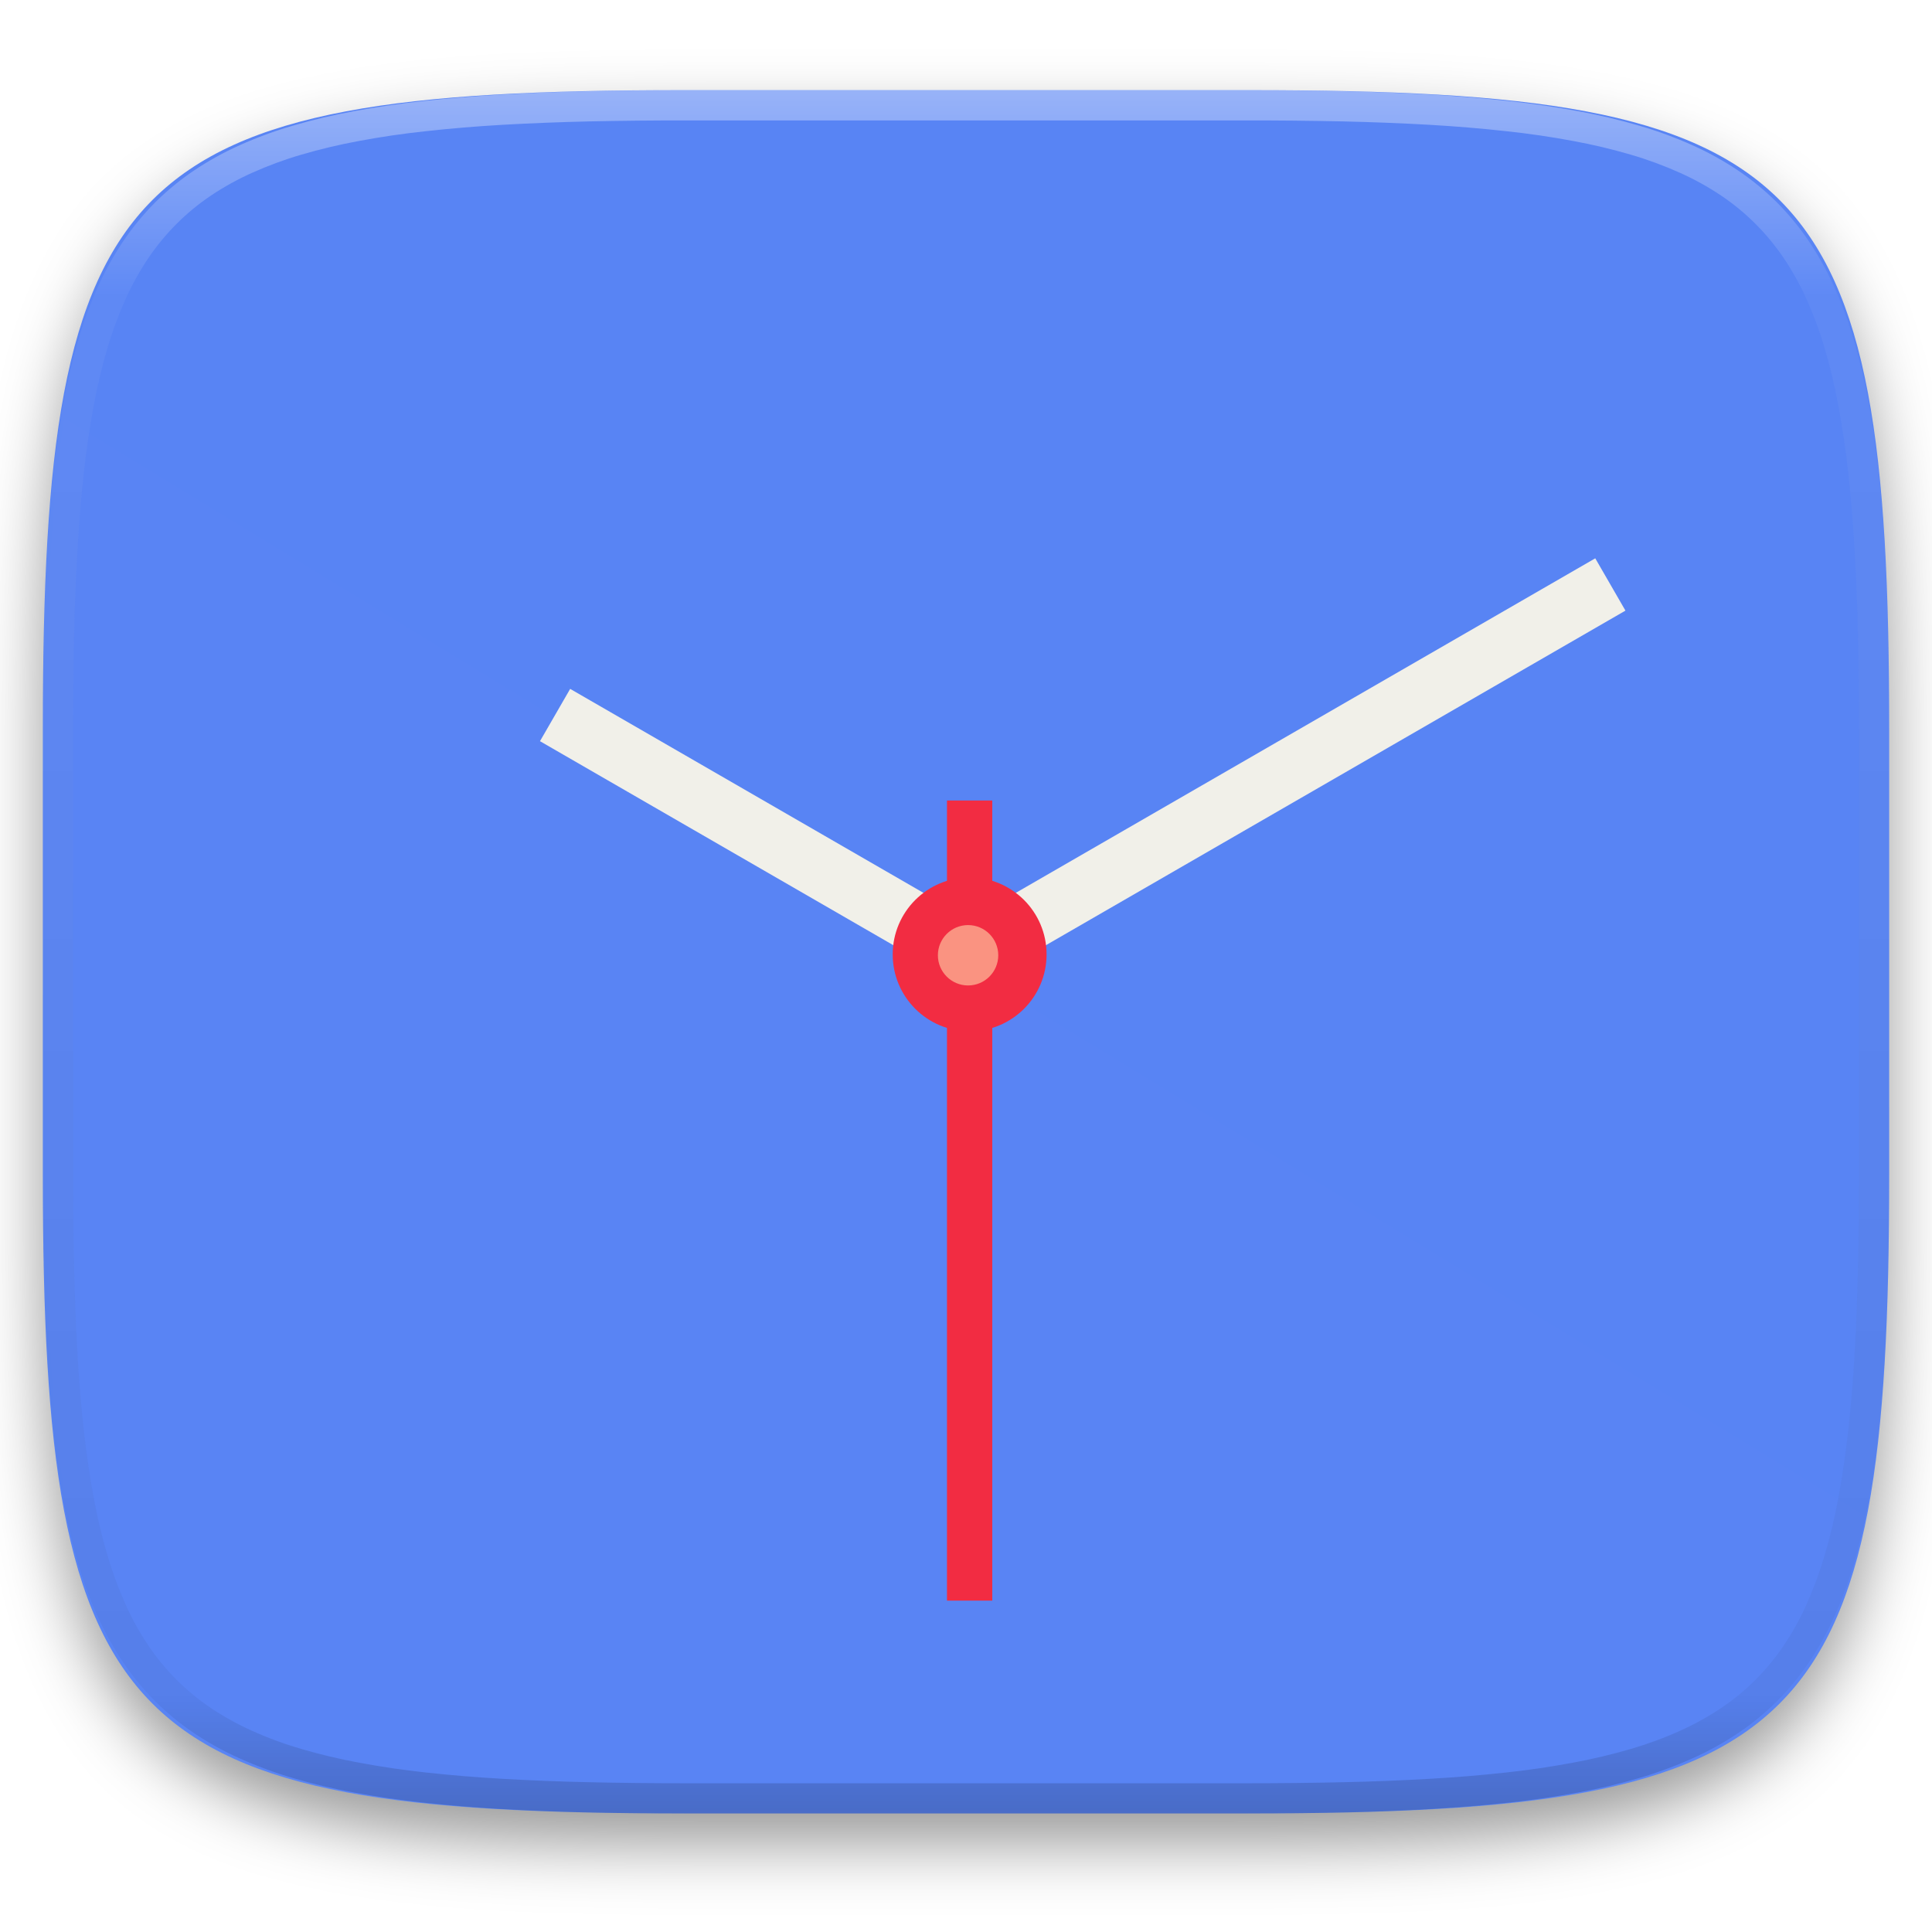
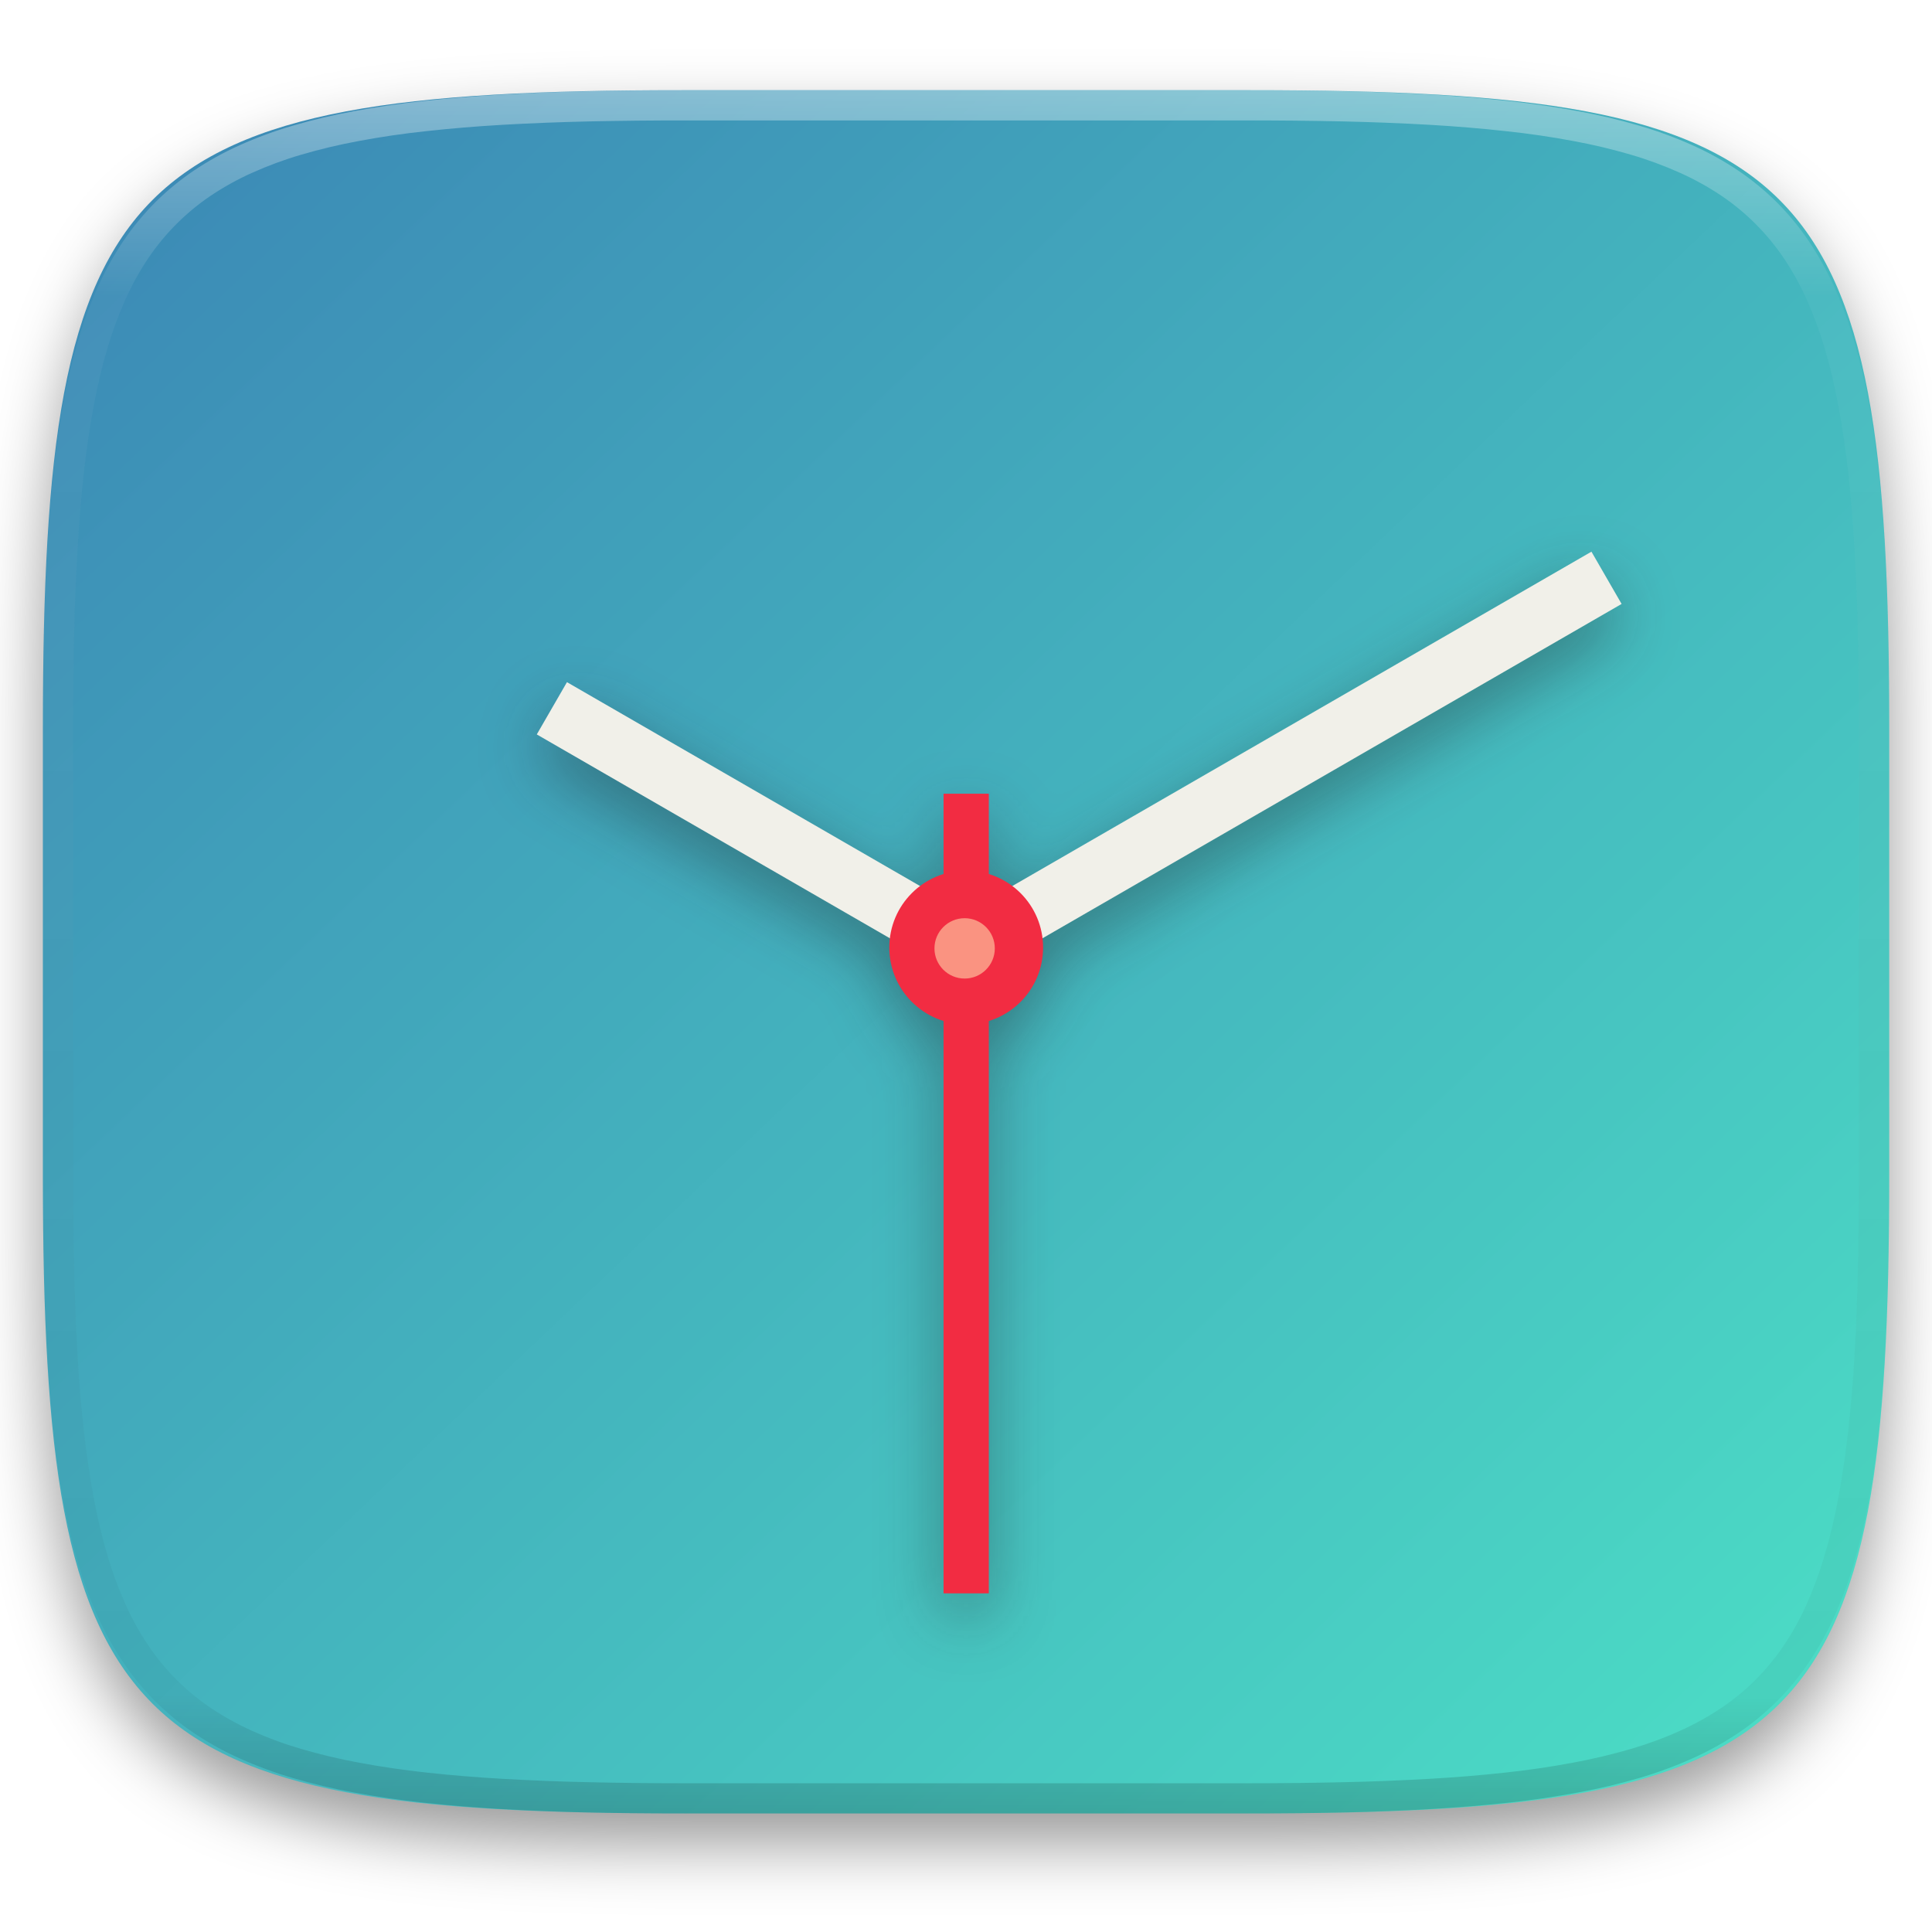
<svg xmlns="http://www.w3.org/2000/svg" style="isolation:isolate" viewBox="0 0 256 256" width="256" height="256">
-   <g id="Group" filter="url(#cAY29avB6CTgJRopinFaU2PllXurvciA)">
-     <path d=" M 165.685 11.947 C 239.74 11.947 250.324 22.504 250.324 96.491 L 250.324 155.742 C 250.324 229.728 239.74 240.285 165.685 240.285 L 90.315 240.285 C 16.26 240.285 5.676 229.728 5.676 155.742 L 5.676 96.491 C 5.676 22.504 16.26 11.947 90.315 11.947 L 165.685 11.947 L 165.685 11.947 Z " id="shape" fill="rgb(88,132,244)" />
-   </g>
  <defs>
-     <filter id="cAY29avB6CTgJRopinFaU2PllXurvciA" x="-200%" y="-200%" width="400%" height="400%" filterUnits="objectBoundingBox" color-interpolation-filters="sRGB">
+     <filter id="xTuIX4r4ZizJHLM4IK3K9P5bMVoVyKIQ" x="-200%" y="-200%" width="400%" height="400%" filterUnits="objectBoundingBox" color-interpolation-filters="sRGB">
      <feGaussianBlur in="SourceGraphic" stdDeviation="4.294" />
      <feOffset dx="0" dy="4" result="pf_100_offsetBlur" />
      <feFlood flood-color="#000000" flood-opacity="0.4" />
      <feComposite in2="pf_100_offsetBlur" operator="in" result="pf_100_dropShadow" />
      <feBlend in="SourceGraphic" in2="pf_100_dropShadow" mode="normal" />
    </filter>
  </defs>
-   <g id="clock">
-     <g id="Group" style="opacity:0.05;">
-       <g opacity="0.05">
-         <path d=" M 8.476 55.37 C 6.729 66.297 6.158 79.885 6.158 96.836 L 6.158 156.086 C 6.158 230.073 16.742 240.63 90.798 240.63 L 166.167 240.63 C 221.302 240.63 241.245 234.756 247.842 201.233 L 8.476 55.37 L 8.476 55.37 Z " id="path958" fill="rgb(255,255,255)" />
-       </g>
-     </g>
-     <g id="points">
-       <path d=" M 211.38 73.98 L 215.38 80.91 L 128.48 131.08 L 71.55 98.21 L 75.55 91.28 L 128.48 121.84 L 211.38 73.98 L 211.38 73.98 Z " id="hour and minute" fill="rgb(241,240,233)" />
-       <circle vector-effect="non-scaling-stroke" cx="128.482" cy="126.461" r="10.194" id="circle" fill="rgb(242,44,66)" />
-       <path d=" M 131.48 212.09 L 125.48 212.09 L 125.48 106.07 L 131.48 106.07 L 131.48 212.09 L 131.48 212.09 Z " id="second" fill="rgb(242,44,66)" />
-       <circle vector-effect="non-scaling-stroke" cx="128.275" cy="126.578" r="4" id="dot" fill="rgb(250,147,129)" />
-     </g>
+   <g filter="url(#xTuIX4r4ZizJHLM4IK3K9P5bMVoVyKIQ)">
+     <linearGradient id="_lgradient_0" x1="0.978" y1="1.003" x2="-0.023" y2="0.022" gradientTransform="matrix(244.6483,0,0,228.3384,5.681691,11.95)" gradientUnits="userSpaceOnUse">
+       <stop offset="0%" stop-opacity="1" style="stop-color:rgb(76,224,198)" />
+       <stop offset="100%" stop-opacity="1" style="stop-color:rgb(59,133,181)" />
+     </linearGradient>
+     <path d=" M 165.691 11.95 C 239.746 11.95 250.33 22.507 250.33 96.494 L 250.33 155.745 C 250.33 229.731 239.746 240.288 165.691 240.288 L 90.321 240.288 C 16.265 240.288 5.682 229.731 5.682 155.745 L 5.682 96.494 C 5.682 22.507 16.265 11.95 90.321 11.95 L 165.691 11.95 Z " id="shape" fill="url(#_lgradient_0)" />
  </g>
  <g opacity="0.4">
-     <linearGradient id="_lgradient_138" x1="0.517" y1="0" x2="0.517" y2="1" gradientTransform="matrix(244.65,0,0,228.34,5.68,11.95)" gradientUnits="userSpaceOnUse">
+     <linearGradient id="_lgradient_1" x1="0.517" y1="0" x2="0.517" y2="1" gradientTransform="matrix(244.65,0,0,228.34,5.68,11.95)" gradientUnits="userSpaceOnUse">
      <stop offset="0%" stop-opacity="1" style="stop-color:rgb(255,255,255)" />
      <stop offset="12.5%" stop-opacity="0.098" style="stop-color:rgb(255,255,255)" />
      <stop offset="92.5%" stop-opacity="0.098" style="stop-color:rgb(0,0,0)" />
      <stop offset="100%" stop-opacity="0.498" style="stop-color:rgb(0,0,0)" />
    </linearGradient>
-     <path d=" M 165.068 11.951 C 169.396 11.941 173.724 11.991 178.052 12.089 C 181.927 12.167 185.803 12.315 189.678 12.541 C 193.131 12.737 196.583 13.022 200.026 13.395 C 203.085 13.73 206.144 14.181 209.174 14.741 C 211.889 15.243 214.574 15.881 217.22 16.657 C 219.62 17.355 221.971 18.219 224.243 19.241 C 226.358 20.184 228.384 21.304 230.302 22.591 C 232.142 23.829 233.863 25.244 235.437 26.806 C 237.001 28.378 238.417 30.088 239.656 31.925 C 240.945 33.841 242.066 35.865 243.02 37.967 C 244.043 40.247 244.909 42.585 245.617 44.972 C 246.394 47.615 247.034 50.297 247.535 53.009 C 248.096 56.035 248.548 59.081 248.883 62.136 C 249.257 65.575 249.542 69.014 249.739 72.462 C 249.965 76.323 250.112 80.194 250.201 84.055 C 250.289 88.378 250.339 92.701 250.329 97.014 L 250.329 155.226 C 250.339 159.549 250.289 163.862 250.201 168.185 C 250.112 172.056 249.965 175.917 249.739 179.778 C 249.542 183.226 249.257 186.675 248.883 190.104 C 248.548 193.159 248.096 196.215 247.535 199.241 C 247.034 201.943 246.394 204.625 245.617 207.268 C 244.909 209.655 244.043 212.003 243.02 214.273 C 242.066 216.385 240.945 218.399 239.656 220.315 C 238.417 222.152 237.001 223.872 235.437 225.434 C 233.863 226.996 232.142 228.411 230.302 229.649 C 228.384 230.936 226.358 232.056 224.243 232.999 C 221.971 234.021 219.62 234.885 217.22 235.593 C 214.574 236.369 211.889 237.007 209.174 237.499 C 206.144 238.068 203.085 238.51 200.026 238.845 C 196.583 239.218 193.131 239.503 189.678 239.699 C 185.803 239.925 181.927 240.073 178.052 240.161 C 173.724 240.249 169.396 240.299 165.068 240.289 L 90.942 240.289 C 86.614 240.299 82.286 240.249 77.958 240.161 C 74.083 240.073 70.207 239.925 66.332 239.699 C 62.879 239.503 59.427 239.218 55.984 238.845 C 52.925 238.51 49.866 238.068 46.836 237.499 C 44.121 237.007 41.436 236.369 38.79 235.593 C 36.39 234.885 34.039 234.021 31.767 232.999 C 29.652 232.056 27.626 230.936 25.708 229.649 C 23.868 228.411 22.147 226.996 20.573 225.434 C 19.009 223.872 17.593 222.152 16.354 220.315 C 15.065 218.399 13.944 216.385 12.99 214.273 C 11.967 212.003 11.101 209.655 10.393 207.268 C 9.616 204.625 8.976 201.943 8.475 199.241 C 7.914 196.215 7.462 193.159 7.127 190.104 C 6.753 186.675 6.468 183.226 6.271 179.778 C 6.045 175.917 5.898 172.056 5.809 168.185 C 5.721 163.862 5.671 159.549 5.681 155.226 L 5.681 97.014 C 5.671 92.701 5.721 88.378 5.809 84.055 C 5.898 80.194 6.045 76.323 6.271 72.462 C 6.468 69.014 6.753 65.575 7.127 62.136 C 7.462 59.081 7.914 56.035 8.475 53.009 C 8.976 50.297 9.616 47.615 10.393 44.972 C 11.101 42.585 11.967 40.247 12.99 37.967 C 13.944 35.865 15.065 33.841 16.354 31.925 C 17.593 30.088 19.009 28.378 20.573 26.806 C 22.147 25.244 23.868 23.829 25.708 22.591 C 27.626 21.304 29.652 20.184 31.767 19.241 C 34.039 18.219 36.39 17.355 38.79 16.657 C 41.436 15.881 44.121 15.243 46.836 14.741 C 49.866 14.181 52.925 13.73 55.984 13.395 C 59.427 13.022 62.879 12.737 66.332 12.541 C 70.207 12.315 74.083 12.167 77.958 12.089 C 82.286 11.991 86.614 11.941 90.942 11.951 L 165.068 11.951 Z  M 165.078 15.96 C 169.376 15.95 173.675 15.999 177.973 16.087 C 181.8 16.176 185.626 16.323 189.452 16.539 C 192.836 16.736 196.219 17.011 199.583 17.384 C 202.554 17.699 205.515 18.131 208.446 18.681 C 211.023 19.153 213.58 19.762 216.099 20.499 C 218.322 21.147 220.495 21.953 222.6 22.896 C 224.509 23.751 226.338 24.763 228.069 25.922 C 229.692 27.013 231.207 28.26 232.594 29.646 C 233.981 31.031 235.23 32.544 236.332 34.165 C 237.492 35.894 238.506 37.712 239.361 39.608 C 240.306 41.72 241.112 43.892 241.761 46.102 C 242.509 48.617 243.109 51.162 243.591 53.736 C 244.132 56.664 244.565 59.611 244.889 62.578 C 245.263 65.938 245.539 69.308 245.735 72.688 C 245.952 76.51 246.109 80.322 246.188 84.144 C 246.276 88.437 246.325 92.721 246.325 97.014 C 246.325 97.014 246.325 97.014 246.325 97.014 L 246.325 155.226 C 246.325 155.226 246.325 155.226 246.325 155.226 C 246.325 159.519 246.276 163.803 246.188 168.096 C 246.109 171.918 245.952 175.74 245.735 179.552 C 245.539 182.932 245.263 186.302 244.889 189.672 C 244.565 192.629 244.132 195.576 243.591 198.504 C 243.109 201.078 242.509 203.623 241.761 206.138 C 241.112 208.358 240.306 210.52 239.361 212.632 C 238.506 214.528 237.492 216.356 236.332 218.075 C 235.23 219.706 233.981 221.219 232.594 222.604 C 231.207 223.98 229.692 225.227 228.069 226.318 C 226.338 227.477 224.509 228.489 222.6 229.344 C 220.495 230.297 218.322 231.093 216.099 231.741 C 213.58 232.478 211.023 233.087 208.446 233.559 C 205.515 234.109 202.554 234.541 199.583 234.865 C 196.219 235.229 192.836 235.514 189.452 235.701 C 185.626 235.917 181.8 236.074 177.973 236.153 C 173.675 236.251 169.376 236.29 165.078 236.29 C 165.078 236.29 165.078 236.29 165.068 236.29 L 90.942 236.29 C 90.932 236.29 90.932 236.29 90.932 236.29 C 86.634 236.29 82.335 236.251 78.037 236.153 C 74.21 236.074 70.384 235.917 66.558 235.701 C 63.174 235.514 59.791 235.229 56.427 234.865 C 53.456 234.541 50.495 234.109 47.564 233.559 C 44.987 233.087 42.43 232.478 39.911 231.741 C 37.688 231.093 35.515 230.297 33.41 229.344 C 31.501 228.489 29.672 227.477 27.941 226.318 C 26.318 225.227 24.803 223.98 23.416 222.604 C 22.029 221.219 20.78 219.706 19.678 218.075 C 18.518 216.356 17.504 214.528 16.649 212.632 C 15.704 210.52 14.898 208.358 14.249 206.138 C 13.501 203.623 12.901 201.078 12.419 198.504 C 11.878 195.576 11.445 192.629 11.121 189.672 C 10.747 186.302 10.472 182.932 10.275 179.552 C 10.058 175.74 9.901 171.918 9.822 168.096 C 9.734 163.803 9.685 159.519 9.685 155.226 C 9.685 155.226 9.685 155.226 9.685 155.226 L 9.685 97.014 C 9.685 97.014 9.685 97.014 9.685 97.014 C 9.685 92.721 9.734 88.437 9.822 84.144 C 9.901 80.322 10.058 76.51 10.275 72.688 C 10.472 69.308 10.747 65.938 11.121 62.578 C 11.445 59.611 11.878 56.664 12.419 53.736 C 12.901 51.162 13.501 48.617 14.249 46.102 C 14.898 43.892 15.704 41.72 16.649 39.608 C 17.504 37.712 18.518 35.894 19.678 34.165 C 20.78 32.544 22.029 31.031 23.416 29.646 C 24.803 28.26 26.318 27.013 27.941 25.922 C 29.672 24.763 31.501 23.751 33.41 22.896 C 35.515 21.953 37.688 21.147 39.911 20.499 C 42.43 19.762 44.987 19.153 47.564 18.681 C 50.495 18.131 53.456 17.699 56.427 17.384 C 59.791 17.011 63.174 16.736 66.558 16.539 C 70.384 16.323 74.21 16.176 78.037 16.087 C 82.335 15.999 86.634 15.95 90.932 15.96 C 90.932 15.96 90.932 15.96 90.942 15.96 L 165.068 15.96 C 165.078 15.96 165.078 15.96 165.078 15.96 Z " fill-rule="evenodd" id="highlight" fill="url(#_lgradient_138)" />
+     <path d=" M 165.068 11.951 C 169.396 11.941 173.724 11.991 178.052 12.089 C 181.927 12.167 185.803 12.315 189.678 12.541 C 193.131 12.737 196.583 13.022 200.026 13.395 C 203.085 13.73 206.144 14.181 209.174 14.741 C 211.889 15.243 214.574 15.881 217.22 16.657 C 219.62 17.355 221.971 18.219 224.243 19.241 C 226.358 20.184 228.384 21.304 230.302 22.591 C 232.142 23.829 233.863 25.244 235.437 26.806 C 237.001 28.378 238.417 30.088 239.656 31.925 C 240.945 33.841 242.066 35.865 243.02 37.967 C 244.043 40.247 244.909 42.585 245.617 44.972 C 246.394 47.615 247.034 50.297 247.535 53.009 C 248.096 56.035 248.548 59.081 248.883 62.136 C 249.257 65.575 249.542 69.014 249.739 72.462 C 249.965 76.323 250.112 80.194 250.201 84.055 C 250.289 88.378 250.339 92.701 250.329 97.014 L 250.329 155.226 C 250.339 159.549 250.289 163.862 250.201 168.185 C 250.112 172.056 249.965 175.917 249.739 179.778 C 249.542 183.226 249.257 186.675 248.883 190.104 C 248.548 193.159 248.096 196.215 247.535 199.241 C 247.034 201.943 246.394 204.625 245.617 207.268 C 244.909 209.655 244.043 212.003 243.02 214.273 C 242.066 216.385 240.945 218.399 239.656 220.315 C 238.417 222.152 237.001 223.872 235.437 225.434 C 233.863 226.996 232.142 228.411 230.302 229.649 C 228.384 230.936 226.358 232.056 224.243 232.999 C 221.971 234.021 219.62 234.885 217.22 235.593 C 214.574 236.369 211.889 237.007 209.174 237.499 C 206.144 238.068 203.085 238.51 200.026 238.845 C 196.583 239.218 193.131 239.503 189.678 239.699 C 185.803 239.925 181.927 240.073 178.052 240.161 C 173.724 240.249 169.396 240.299 165.068 240.289 L 90.942 240.289 C 86.614 240.299 82.286 240.249 77.958 240.161 C 74.083 240.073 70.207 239.925 66.332 239.699 C 62.879 239.503 59.427 239.218 55.984 238.845 C 52.925 238.51 49.866 238.068 46.836 237.499 C 44.121 237.007 41.436 236.369 38.79 235.593 C 36.39 234.885 34.039 234.021 31.767 232.999 C 29.652 232.056 27.626 230.936 25.708 229.649 C 23.868 228.411 22.147 226.996 20.573 225.434 C 19.009 223.872 17.593 222.152 16.354 220.315 C 15.065 218.399 13.944 216.385 12.99 214.273 C 11.967 212.003 11.101 209.655 10.393 207.268 C 9.616 204.625 8.976 201.943 8.475 199.241 C 7.914 196.215 7.462 193.159 7.127 190.104 C 6.753 186.675 6.468 183.226 6.271 179.778 C 6.045 175.917 5.898 172.056 5.809 168.185 C 5.721 163.862 5.671 159.549 5.681 155.226 L 5.681 97.014 C 5.671 92.701 5.721 88.378 5.809 84.055 C 5.898 80.194 6.045 76.323 6.271 72.462 C 6.468 69.014 6.753 65.575 7.127 62.136 C 7.462 59.081 7.914 56.035 8.475 53.009 C 8.976 50.297 9.616 47.615 10.393 44.972 C 11.101 42.585 11.967 40.247 12.99 37.967 C 13.944 35.865 15.065 33.841 16.354 31.925 C 17.593 30.088 19.009 28.378 20.573 26.806 C 22.147 25.244 23.868 23.829 25.708 22.591 C 27.626 21.304 29.652 20.184 31.767 19.241 C 34.039 18.219 36.39 17.355 38.79 16.657 C 41.436 15.881 44.121 15.243 46.836 14.741 C 49.866 14.181 52.925 13.73 55.984 13.395 C 59.427 13.022 62.879 12.737 66.332 12.541 C 70.207 12.315 74.083 12.167 77.958 12.089 C 82.286 11.991 86.614 11.941 90.942 11.951 L 165.068 11.951 Z  M 165.078 15.96 C 169.376 15.95 173.675 15.999 177.973 16.087 C 181.8 16.176 185.626 16.323 189.452 16.539 C 192.836 16.736 196.219 17.011 199.583 17.384 C 202.554 17.699 205.515 18.131 208.446 18.681 C 211.023 19.153 213.58 19.762 216.099 20.499 C 218.322 21.147 220.495 21.953 222.6 22.896 C 224.509 23.751 226.338 24.763 228.069 25.922 C 229.692 27.013 231.207 28.26 232.594 29.646 C 233.981 31.031 235.23 32.544 236.332 34.165 C 237.492 35.894 238.506 37.712 239.361 39.608 C 240.306 41.72 241.112 43.892 241.761 46.102 C 242.509 48.617 243.109 51.162 243.591 53.736 C 244.132 56.664 244.565 59.611 244.889 62.578 C 245.263 65.938 245.539 69.308 245.735 72.688 C 245.952 76.51 246.109 80.322 246.188 84.144 C 246.276 88.437 246.325 92.721 246.325 97.014 C 246.325 97.014 246.325 97.014 246.325 97.014 L 246.325 155.226 C 246.325 155.226 246.325 155.226 246.325 155.226 C 246.325 159.519 246.276 163.803 246.188 168.096 C 246.109 171.918 245.952 175.74 245.735 179.552 C 245.539 182.932 245.263 186.302 244.889 189.672 C 244.565 192.629 244.132 195.576 243.591 198.504 C 243.109 201.078 242.509 203.623 241.761 206.138 C 241.112 208.358 240.306 210.52 239.361 212.632 C 238.506 214.528 237.492 216.356 236.332 218.075 C 235.23 219.706 233.981 221.219 232.594 222.604 C 231.207 223.98 229.692 225.227 228.069 226.318 C 226.338 227.477 224.509 228.489 222.6 229.344 C 220.495 230.297 218.322 231.093 216.099 231.741 C 213.58 232.478 211.023 233.087 208.446 233.559 C 205.515 234.109 202.554 234.541 199.583 234.865 C 196.219 235.229 192.836 235.514 189.452 235.701 C 185.626 235.917 181.8 236.074 177.973 236.153 C 173.675 236.251 169.376 236.29 165.078 236.29 C 165.078 236.29 165.078 236.29 165.068 236.29 L 90.942 236.29 C 90.932 236.29 90.932 236.29 90.932 236.29 C 86.634 236.29 82.335 236.251 78.037 236.153 C 74.21 236.074 70.384 235.917 66.558 235.701 C 63.174 235.514 59.791 235.229 56.427 234.865 C 53.456 234.541 50.495 234.109 47.564 233.559 C 44.987 233.087 42.43 232.478 39.911 231.741 C 37.688 231.093 35.515 230.297 33.41 229.344 C 31.501 228.489 29.672 227.477 27.941 226.318 C 26.318 225.227 24.803 223.98 23.416 222.604 C 22.029 221.219 20.78 219.706 19.678 218.075 C 18.518 216.356 17.504 214.528 16.649 212.632 C 15.704 210.52 14.898 208.358 14.249 206.138 C 13.501 203.623 12.901 201.078 12.419 198.504 C 11.878 195.576 11.445 192.629 11.121 189.672 C 10.747 186.302 10.472 182.932 10.275 179.552 C 10.058 175.74 9.901 171.918 9.822 168.096 C 9.734 163.803 9.685 159.519 9.685 155.226 C 9.685 155.226 9.685 155.226 9.685 155.226 L 9.685 97.014 C 9.685 97.014 9.685 97.014 9.685 97.014 C 9.685 92.721 9.734 88.437 9.822 84.144 C 9.901 80.322 10.058 76.51 10.275 72.688 C 10.472 69.308 10.747 65.938 11.121 62.578 C 11.445 59.611 11.878 56.664 12.419 53.736 C 12.901 51.162 13.501 48.617 14.249 46.102 C 14.898 43.892 15.704 41.72 16.649 39.608 C 17.504 37.712 18.518 35.894 19.678 34.165 C 20.78 32.544 22.029 31.031 23.416 29.646 C 24.803 28.26 26.318 27.013 27.941 25.922 C 29.672 24.763 31.501 23.751 33.41 22.896 C 35.515 21.953 37.688 21.147 39.911 20.499 C 42.43 19.762 44.987 19.153 47.564 18.681 C 50.495 18.131 53.456 17.699 56.427 17.384 C 59.791 17.011 63.174 16.736 66.558 16.539 C 70.384 16.323 74.21 16.176 78.037 16.087 C 82.335 15.999 86.634 15.95 90.932 15.96 C 90.932 15.96 90.932 15.96 90.942 15.96 L 165.068 15.96 C 165.078 15.96 165.078 15.96 165.078 15.96 Z " fill-rule="evenodd" id="highlight" fill="url(#_lgradient_1)" />
+   </g>
+   <g id="clock">
+     <defs>
+       <filter id="SFq2FQy1tlKD9lAxh00bUkYdZzEW45QI" x="-200%" y="-200%" width="400%" height="400%" filterUnits="objectBoundingBox" color-interpolation-filters="sRGB">
+         <feGaussianBlur stdDeviation="4.294" />
+       </filter>
+     </defs>
+     <g opacity="0.4" filter="url(#SFq2FQy1tlKD9lAxh00bUkYdZzEW45QI)">
+       <path d=" M 138.14 127.324 L 214.872 83.025 L 210.874 76.099 L 210.874 76.099 L 134.138 120.4 C 133.21 119.702 132.158 119.159 131.022 118.809 L 131.022 108.17 L 125.025 108.17 L 125.025 118.811 C 123.89 119.161 122.839 119.704 121.911 120.402 L 75.125 93.389 L 71.127 100.315 L 117.911 127.326 C 117.863 127.727 117.838 128.135 117.838 128.549 C 117.838 133.127 120.865 137.004 125.025 138.287 L 125.025 214.127 L 131.022 214.127 L 131.022 214.127 L 131.022 138.288 C 135.184 137.007 138.213 133.129 138.213 128.549 C 138.213 128.134 138.189 127.726 138.14 127.324 Z " id="points shdow" fill="rgb(26,26,26)" />
+     </g>
+     <g id="points">
+       <path d=" M 210.874 73.099 L 214.872 80.025 L 128.024 130.165 L 71.127 97.315 L 75.125 90.389 L 128.024 120.931 L 210.874 73.099 L 210.874 73.099 Z " id="hour and minute" fill="rgb(241,240,233)" />
+       <circle vector-effect="non-scaling-stroke" cx="128.026" cy="125.549" r="10.188" id="circle" fill="rgb(242,44,66)" />
+       <path d=" M 131.022 211.127 L 125.025 211.127 L 125.025 105.17 L 131.022 105.17 L 131.022 211.127 L 131.022 211.127 Z " id="second" fill="rgb(242,44,66)" />
+       <circle vector-effect="non-scaling-stroke" cx="127.819" cy="125.665" r="3.998" id="dot" fill="rgb(250,147,129)" />
+     </g>
  </g>
</svg>
